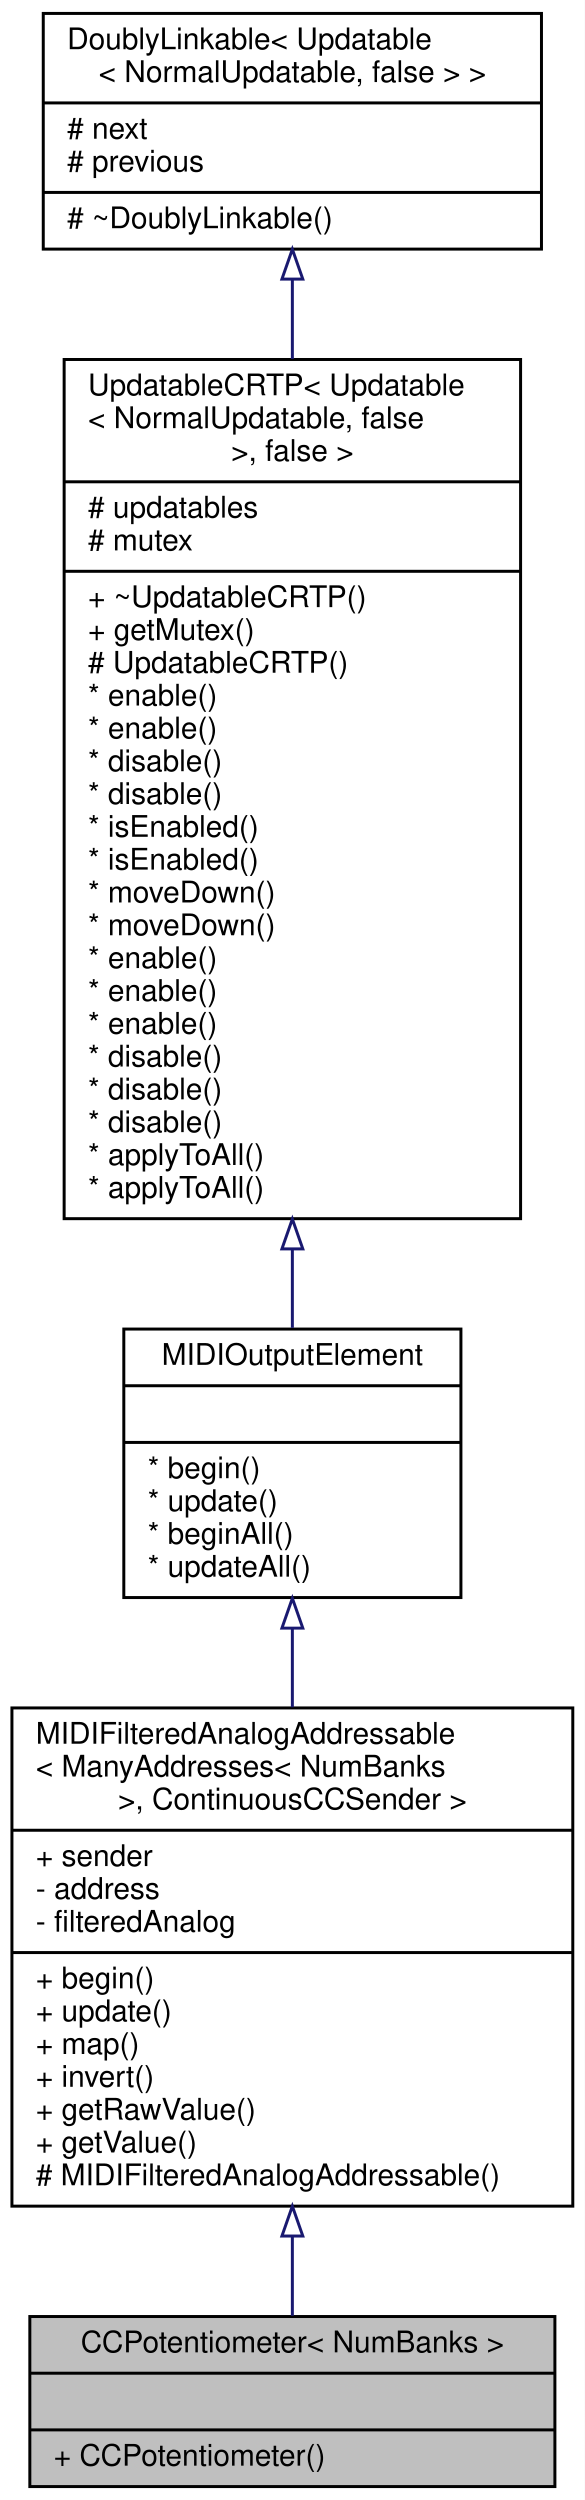
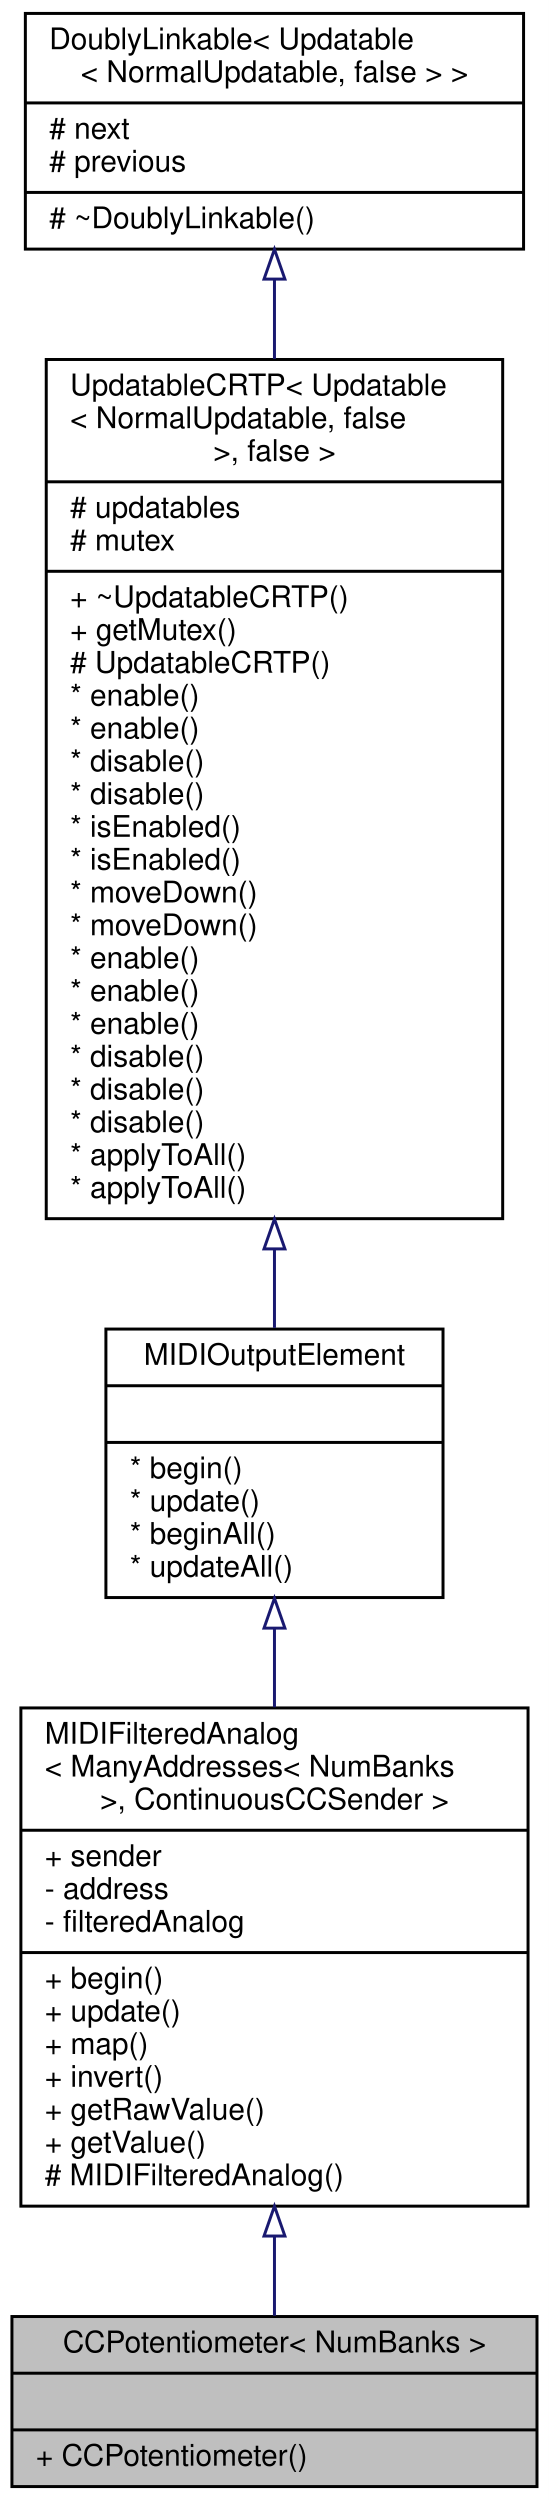
- <svg xmlns="http://www.w3.org/2000/svg" xmlns:xlink="http://www.w3.org/1999/xlink" width="196pt" height="838pt" viewBox="0.00 0.00 196.00 838.00">
+ <svg xmlns="http://www.w3.org/2000/svg" xmlns:xlink="http://www.w3.org/1999/xlink" width="184pt" height="838pt" viewBox="0.00 0.00 184.00 838.00">
  <g id="graph0" class="graph" transform="scale(1 1) rotate(0) translate(4 834)">
-     <polygon fill="white" stroke="transparent" points="-4,4 -4,-834 192,-834 192,4 -4,4" />
+     <polygon fill="white" stroke="transparent" points="-4,4 -4,-834 180,-834 180,4 -4,4" />
    <g id="node1" class="node">
      <g id="a_node1">
        <a xlink:title="A class of MIDIOutputElements that read the analog input from a potentiometer or fader,...">
-           <polygon fill="#bfbfbf" stroke="black" points="6,-0.5 6,-57.5 182,-57.5 182,-0.5 6,-0.5" />
-           <text text-anchor="middle" x="94" y="-45.5" font-family="Helvetica,sans-Serif" font-size="10.00">CCPotentiometer&lt; NumBanks &gt;</text>
-           <polyline fill="none" stroke="black" points="6,-38.5 182,-38.5 " />
-           <text text-anchor="middle" x="94" y="-26.5" font-family="Helvetica,sans-Serif" font-size="10.00"> </text>
-           <polyline fill="none" stroke="black" points="6,-19.5 182,-19.5 " />
-           <text text-anchor="start" x="14" y="-7.5" font-family="Helvetica,sans-Serif" font-size="10.00">+ CCPotentiometer()</text>
+           <polygon fill="#bfbfbf" stroke="black" points="0,-0.5 0,-57.5 176,-57.5 176,-0.5 0,-0.5" />
+           <text text-anchor="middle" x="88" y="-45.5" font-family="Helvetica,sans-Serif" font-size="10.00">CCPotentiometer&lt; NumBanks &gt;</text>
+           <polyline fill="none" stroke="black" points="0,-38.5 176,-38.5 " />
+           <text text-anchor="middle" x="88" y="-26.5" font-family="Helvetica,sans-Serif" font-size="10.00"> </text>
+           <polyline fill="none" stroke="black" points="0,-19.5 176,-19.5 " />
+           <text text-anchor="start" x="8" y="-7.5" font-family="Helvetica,sans-Serif" font-size="10.00">+ CCPotentiometer()</text>
        </a>
      </g>
    </g>
    <g id="node2" class="node">
      <g id="a_node2">
-         <a xlink:href="../../d1/d5a/classBankable_1_1MIDIFilteredAnalogAddressable.html" target="_top" xlink:title=" ">
-           <polygon fill="white" stroke="black" points="0,-94.5 0,-261.5 188,-261.5 188,-94.5 0,-94.5" />
-           <text text-anchor="start" x="8" y="-249.5" font-family="Helvetica,sans-Serif" font-size="10.00">MIDIFilteredAnalogAddressable</text>
-           <text text-anchor="start" x="8" y="-238.5" font-family="Helvetica,sans-Serif" font-size="10.00">&lt; ManyAddresses&lt; NumBanks</text>
-           <text text-anchor="middle" x="94" y="-227.5" font-family="Helvetica,sans-Serif" font-size="10.00"> &gt;, ContinuousCCSender &gt;</text>
-           <polyline fill="none" stroke="black" points="0,-220.5 188,-220.5 " />
-           <text text-anchor="start" x="8" y="-208.5" font-family="Helvetica,sans-Serif" font-size="10.00">+ sender</text>
-           <text text-anchor="start" x="8" y="-197.5" font-family="Helvetica,sans-Serif" font-size="10.00">- address</text>
-           <text text-anchor="start" x="8" y="-186.5" font-family="Helvetica,sans-Serif" font-size="10.00">- filteredAnalog</text>
-           <polyline fill="none" stroke="black" points="0,-179.5 188,-179.5 " />
-           <text text-anchor="start" x="8" y="-167.5" font-family="Helvetica,sans-Serif" font-size="10.00">+ begin()</text>
-           <text text-anchor="start" x="8" y="-156.5" font-family="Helvetica,sans-Serif" font-size="10.00">+ update()</text>
-           <text text-anchor="start" x="8" y="-145.5" font-family="Helvetica,sans-Serif" font-size="10.00">+ map()</text>
-           <text text-anchor="start" x="8" y="-134.5" font-family="Helvetica,sans-Serif" font-size="10.00">+ invert()</text>
-           <text text-anchor="start" x="8" y="-123.5" font-family="Helvetica,sans-Serif" font-size="10.00">+ getRawValue()</text>
-           <text text-anchor="start" x="8" y="-112.5" font-family="Helvetica,sans-Serif" font-size="10.00">+ getValue()</text>
-           <text text-anchor="start" x="8" y="-101.5" font-family="Helvetica,sans-Serif" font-size="10.00"># MIDIFilteredAnalogAddressable()</text>
+         <a xlink:href="../../db/ddc/classBankable_1_1MIDIFilteredAnalog.html" target="_top" xlink:title=" ">
+           <polygon fill="white" stroke="black" points="3,-94.5 3,-261.5 173,-261.5 173,-94.5 3,-94.5" />
+           <text text-anchor="start" x="11" y="-249.5" font-family="Helvetica,sans-Serif" font-size="10.00">MIDIFilteredAnalog</text>
+           <text text-anchor="start" x="11" y="-238.5" font-family="Helvetica,sans-Serif" font-size="10.00">&lt; ManyAddresses&lt; NumBanks</text>
+           <text text-anchor="middle" x="88" y="-227.5" font-family="Helvetica,sans-Serif" font-size="10.00"> &gt;, ContinuousCCSender &gt;</text>
+           <polyline fill="none" stroke="black" points="3,-220.5 173,-220.5 " />
+           <text text-anchor="start" x="11" y="-208.5" font-family="Helvetica,sans-Serif" font-size="10.00">+ sender</text>
+           <text text-anchor="start" x="11" y="-197.5" font-family="Helvetica,sans-Serif" font-size="10.00">- address</text>
+           <text text-anchor="start" x="11" y="-186.5" font-family="Helvetica,sans-Serif" font-size="10.00">- filteredAnalog</text>
+           <polyline fill="none" stroke="black" points="3,-179.5 173,-179.5 " />
+           <text text-anchor="start" x="11" y="-167.5" font-family="Helvetica,sans-Serif" font-size="10.00">+ begin()</text>
+           <text text-anchor="start" x="11" y="-156.5" font-family="Helvetica,sans-Serif" font-size="10.00">+ update()</text>
+           <text text-anchor="start" x="11" y="-145.5" font-family="Helvetica,sans-Serif" font-size="10.00">+ map()</text>
+           <text text-anchor="start" x="11" y="-134.5" font-family="Helvetica,sans-Serif" font-size="10.00">+ invert()</text>
+           <text text-anchor="start" x="11" y="-123.5" font-family="Helvetica,sans-Serif" font-size="10.00">+ getRawValue()</text>
+           <text text-anchor="start" x="11" y="-112.5" font-family="Helvetica,sans-Serif" font-size="10.00">+ getValue()</text>
+           <text text-anchor="start" x="11" y="-101.5" font-family="Helvetica,sans-Serif" font-size="10.00"># MIDIFilteredAnalog()</text>
        </a>
      </g>
    </g>
    <g id="edge1" class="edge">
-       <path fill="none" stroke="midnightblue" d="M94,-84.36C94,-74.79 94,-65.68 94,-57.75" />
-       <polygon fill="none" stroke="midnightblue" points="90.5,-84.48 94,-94.48 97.5,-84.48 90.5,-84.48" />
+       <path fill="none" stroke="midnightblue" d="M88,-84.36C88,-74.79 88,-65.68 88,-57.75" />
+       <polygon fill="none" stroke="midnightblue" points="84.5,-84.48 88,-94.48 91.5,-84.48 84.5,-84.48" />
    </g>
    <g id="node3" class="node">
      <g id="a_node3">
        <a xlink:href="../../d1/d55/classAH_1_1Updatable.html" target="_top" xlink:title=" ">
-           <polygon fill="white" stroke="black" points="37.5,-298.5 37.5,-388.5 150.5,-388.5 150.5,-298.5 37.5,-298.5" />
-           <text text-anchor="middle" x="94" y="-376.5" font-family="Helvetica,sans-Serif" font-size="10.00">MIDIOutputElement</text>
-           <polyline fill="none" stroke="black" points="37.5,-369.5 150.5,-369.5 " />
-           <text text-anchor="middle" x="94" y="-357.5" font-family="Helvetica,sans-Serif" font-size="10.00"> </text>
-           <polyline fill="none" stroke="black" points="37.5,-350.5 150.5,-350.5 " />
-           <text text-anchor="start" x="45.5" y="-338.5" font-family="Helvetica,sans-Serif" font-size="10.00">* begin()</text>
-           <text text-anchor="start" x="45.5" y="-327.5" font-family="Helvetica,sans-Serif" font-size="10.00">* update()</text>
-           <text text-anchor="start" x="45.5" y="-316.5" font-family="Helvetica,sans-Serif" font-size="10.00">* beginAll()</text>
-           <text text-anchor="start" x="45.5" y="-305.5" font-family="Helvetica,sans-Serif" font-size="10.00">* updateAll()</text>
+           <polygon fill="white" stroke="black" points="31.5,-298.5 31.5,-388.5 144.5,-388.5 144.5,-298.5 31.5,-298.5" />
+           <text text-anchor="middle" x="88" y="-376.5" font-family="Helvetica,sans-Serif" font-size="10.00">MIDIOutputElement</text>
+           <polyline fill="none" stroke="black" points="31.5,-369.5 144.5,-369.5 " />
+           <text text-anchor="middle" x="88" y="-357.5" font-family="Helvetica,sans-Serif" font-size="10.00"> </text>
+           <polyline fill="none" stroke="black" points="31.5,-350.5 144.5,-350.5 " />
+           <text text-anchor="start" x="39.5" y="-338.5" font-family="Helvetica,sans-Serif" font-size="10.00">* begin()</text>
+           <text text-anchor="start" x="39.5" y="-327.5" font-family="Helvetica,sans-Serif" font-size="10.00">* update()</text>
+           <text text-anchor="start" x="39.5" y="-316.5" font-family="Helvetica,sans-Serif" font-size="10.00">* beginAll()</text>
+           <text text-anchor="start" x="39.5" y="-305.5" font-family="Helvetica,sans-Serif" font-size="10.00">* updateAll()</text>
        </a>
      </g>
    </g>
    <g id="edge2" class="edge">
-       <path fill="none" stroke="midnightblue" d="M94,-288.13C94,-279.63 94,-270.68 94,-261.72" />
-       <polygon fill="none" stroke="midnightblue" points="90.5,-288.25 94,-298.25 97.5,-288.25 90.5,-288.25" />
+       <path fill="none" stroke="midnightblue" d="M88,-288.13C88,-279.63 88,-270.68 88,-261.72" />
+       <polygon fill="none" stroke="midnightblue" points="84.5,-288.25 88,-298.25 91.5,-288.25 84.5,-288.25" />
    </g>
    <g id="node4" class="node">
      <g id="a_node4">
        <a xlink:href="../../d8/d1a/classAH_1_1UpdatableCRTP.html" target="_top" xlink:title=" ">
-           <polygon fill="white" stroke="black" points="17.5,-425.5 17.5,-713.5 170.5,-713.5 170.5,-425.5 17.5,-425.5" />
-           <text text-anchor="start" x="25.5" y="-701.5" font-family="Helvetica,sans-Serif" font-size="10.00">UpdatableCRTP&lt; Updatable</text>
-           <text text-anchor="start" x="25.5" y="-690.5" font-family="Helvetica,sans-Serif" font-size="10.00">&lt; NormalUpdatable, false</text>
-           <text text-anchor="middle" x="94" y="-679.5" font-family="Helvetica,sans-Serif" font-size="10.00"> &gt;, false &gt;</text>
-           <polyline fill="none" stroke="black" points="17.5,-672.5 170.5,-672.5 " />
-           <text text-anchor="start" x="25.5" y="-660.5" font-family="Helvetica,sans-Serif" font-size="10.00"># updatables</text>
-           <text text-anchor="start" x="25.5" y="-649.5" font-family="Helvetica,sans-Serif" font-size="10.00"># mutex</text>
-           <polyline fill="none" stroke="black" points="17.5,-642.5 170.5,-642.5 " />
-           <text text-anchor="start" x="25.5" y="-630.5" font-family="Helvetica,sans-Serif" font-size="10.00">+ ~UpdatableCRTP()</text>
-           <text text-anchor="start" x="25.5" y="-619.5" font-family="Helvetica,sans-Serif" font-size="10.00">+ getMutex()</text>
-           <text text-anchor="start" x="25.5" y="-608.5" font-family="Helvetica,sans-Serif" font-size="10.00"># UpdatableCRTP()</text>
-           <text text-anchor="start" x="25.5" y="-597.5" font-family="Helvetica,sans-Serif" font-size="10.00">* enable()</text>
-           <text text-anchor="start" x="25.5" y="-586.5" font-family="Helvetica,sans-Serif" font-size="10.00">* enable()</text>
-           <text text-anchor="start" x="25.5" y="-575.5" font-family="Helvetica,sans-Serif" font-size="10.00">* disable()</text>
-           <text text-anchor="start" x="25.5" y="-564.5" font-family="Helvetica,sans-Serif" font-size="10.00">* disable()</text>
-           <text text-anchor="start" x="25.5" y="-553.5" font-family="Helvetica,sans-Serif" font-size="10.00">* isEnabled()</text>
-           <text text-anchor="start" x="25.5" y="-542.5" font-family="Helvetica,sans-Serif" font-size="10.00">* isEnabled()</text>
-           <text text-anchor="start" x="25.5" y="-531.5" font-family="Helvetica,sans-Serif" font-size="10.00">* moveDown()</text>
-           <text text-anchor="start" x="25.5" y="-520.5" font-family="Helvetica,sans-Serif" font-size="10.00">* moveDown()</text>
-           <text text-anchor="start" x="25.5" y="-509.5" font-family="Helvetica,sans-Serif" font-size="10.00">* enable()</text>
-           <text text-anchor="start" x="25.5" y="-498.5" font-family="Helvetica,sans-Serif" font-size="10.00">* enable()</text>
-           <text text-anchor="start" x="25.5" y="-487.5" font-family="Helvetica,sans-Serif" font-size="10.00">* enable()</text>
-           <text text-anchor="start" x="25.5" y="-476.5" font-family="Helvetica,sans-Serif" font-size="10.00">* disable()</text>
-           <text text-anchor="start" x="25.5" y="-465.5" font-family="Helvetica,sans-Serif" font-size="10.00">* disable()</text>
-           <text text-anchor="start" x="25.5" y="-454.5" font-family="Helvetica,sans-Serif" font-size="10.00">* disable()</text>
-           <text text-anchor="start" x="25.5" y="-443.5" font-family="Helvetica,sans-Serif" font-size="10.00">* applyToAll()</text>
-           <text text-anchor="start" x="25.5" y="-432.5" font-family="Helvetica,sans-Serif" font-size="10.00">* applyToAll()</text>
+           <polygon fill="white" stroke="black" points="11.5,-425.5 11.5,-713.5 164.5,-713.5 164.5,-425.5 11.5,-425.5" />
+           <text text-anchor="start" x="19.5" y="-701.5" font-family="Helvetica,sans-Serif" font-size="10.00">UpdatableCRTP&lt; Updatable</text>
+           <text text-anchor="start" x="19.5" y="-690.5" font-family="Helvetica,sans-Serif" font-size="10.00">&lt; NormalUpdatable, false</text>
+           <text text-anchor="middle" x="88" y="-679.5" font-family="Helvetica,sans-Serif" font-size="10.00"> &gt;, false &gt;</text>
+           <polyline fill="none" stroke="black" points="11.5,-672.5 164.5,-672.5 " />
+           <text text-anchor="start" x="19.5" y="-660.5" font-family="Helvetica,sans-Serif" font-size="10.00"># updatables</text>
+           <text text-anchor="start" x="19.5" y="-649.5" font-family="Helvetica,sans-Serif" font-size="10.00"># mutex</text>
+           <polyline fill="none" stroke="black" points="11.5,-642.5 164.5,-642.5 " />
+           <text text-anchor="start" x="19.5" y="-630.5" font-family="Helvetica,sans-Serif" font-size="10.00">+ ~UpdatableCRTP()</text>
+           <text text-anchor="start" x="19.5" y="-619.5" font-family="Helvetica,sans-Serif" font-size="10.00">+ getMutex()</text>
+           <text text-anchor="start" x="19.5" y="-608.5" font-family="Helvetica,sans-Serif" font-size="10.00"># UpdatableCRTP()</text>
+           <text text-anchor="start" x="19.5" y="-597.5" font-family="Helvetica,sans-Serif" font-size="10.00">* enable()</text>
+           <text text-anchor="start" x="19.5" y="-586.5" font-family="Helvetica,sans-Serif" font-size="10.00">* enable()</text>
+           <text text-anchor="start" x="19.5" y="-575.5" font-family="Helvetica,sans-Serif" font-size="10.00">* disable()</text>
+           <text text-anchor="start" x="19.5" y="-564.5" font-family="Helvetica,sans-Serif" font-size="10.00">* disable()</text>
+           <text text-anchor="start" x="19.5" y="-553.5" font-family="Helvetica,sans-Serif" font-size="10.00">* isEnabled()</text>
+           <text text-anchor="start" x="19.5" y="-542.5" font-family="Helvetica,sans-Serif" font-size="10.00">* isEnabled()</text>
+           <text text-anchor="start" x="19.5" y="-531.5" font-family="Helvetica,sans-Serif" font-size="10.00">* moveDown()</text>
+           <text text-anchor="start" x="19.5" y="-520.5" font-family="Helvetica,sans-Serif" font-size="10.00">* moveDown()</text>
+           <text text-anchor="start" x="19.5" y="-509.5" font-family="Helvetica,sans-Serif" font-size="10.00">* enable()</text>
+           <text text-anchor="start" x="19.5" y="-498.5" font-family="Helvetica,sans-Serif" font-size="10.00">* enable()</text>
+           <text text-anchor="start" x="19.5" y="-487.5" font-family="Helvetica,sans-Serif" font-size="10.00">* enable()</text>
+           <text text-anchor="start" x="19.5" y="-476.5" font-family="Helvetica,sans-Serif" font-size="10.00">* disable()</text>
+           <text text-anchor="start" x="19.5" y="-465.5" font-family="Helvetica,sans-Serif" font-size="10.00">* disable()</text>
+           <text text-anchor="start" x="19.5" y="-454.5" font-family="Helvetica,sans-Serif" font-size="10.00">* disable()</text>
+           <text text-anchor="start" x="19.5" y="-443.5" font-family="Helvetica,sans-Serif" font-size="10.00">* applyToAll()</text>
+           <text text-anchor="start" x="19.5" y="-432.5" font-family="Helvetica,sans-Serif" font-size="10.00">* applyToAll()</text>
        </a>
      </g>
    </g>
    <g id="edge3" class="edge">
-       <path fill="none" stroke="midnightblue" d="M94,-415.13C94,-405.84 94,-396.99 94,-388.89" />
-       <polygon fill="none" stroke="midnightblue" points="90.5,-415.37 94,-425.37 97.5,-415.37 90.5,-415.37" />
+       <path fill="none" stroke="midnightblue" d="M88,-415.13C88,-405.84 88,-396.99 88,-388.89" />
+       <polygon fill="none" stroke="midnightblue" points="84.5,-415.37 88,-425.37 91.5,-415.37 84.5,-415.37" />
    </g>
    <g id="node5" class="node">
      <g id="a_node5">
        <a xlink:href="../../d4/d23/classDoublyLinkable.html" target="_top" xlink:title=" ">
-           <polygon fill="white" stroke="black" points="10.5,-750.5 10.5,-829.5 177.5,-829.5 177.5,-750.5 10.5,-750.5" />
-           <text text-anchor="start" x="18.5" y="-817.5" font-family="Helvetica,sans-Serif" font-size="10.00">DoublyLinkable&lt; Updatable</text>
-           <text text-anchor="middle" x="94" y="-806.5" font-family="Helvetica,sans-Serif" font-size="10.00">&lt; NormalUpdatable, false &gt; &gt;</text>
-           <polyline fill="none" stroke="black" points="10.5,-799.5 177.5,-799.5 " />
-           <text text-anchor="start" x="18.5" y="-787.5" font-family="Helvetica,sans-Serif" font-size="10.00"># next</text>
-           <text text-anchor="start" x="18.5" y="-776.5" font-family="Helvetica,sans-Serif" font-size="10.00"># previous</text>
-           <polyline fill="none" stroke="black" points="10.5,-769.5 177.5,-769.5 " />
-           <text text-anchor="start" x="18.5" y="-757.5" font-family="Helvetica,sans-Serif" font-size="10.00"># ~DoublyLinkable()</text>
+           <polygon fill="white" stroke="black" points="4.5,-750.5 4.5,-829.5 171.5,-829.5 171.5,-750.5 4.5,-750.5" />
+           <text text-anchor="start" x="12.5" y="-817.5" font-family="Helvetica,sans-Serif" font-size="10.00">DoublyLinkable&lt; Updatable</text>
+           <text text-anchor="middle" x="88" y="-806.5" font-family="Helvetica,sans-Serif" font-size="10.00">&lt; NormalUpdatable, false &gt; &gt;</text>
+           <polyline fill="none" stroke="black" points="4.5,-799.5 171.5,-799.5 " />
+           <text text-anchor="start" x="12.5" y="-787.5" font-family="Helvetica,sans-Serif" font-size="10.00"># next</text>
+           <text text-anchor="start" x="12.5" y="-776.5" font-family="Helvetica,sans-Serif" font-size="10.00"># previous</text>
+           <polyline fill="none" stroke="black" points="4.5,-769.5 171.5,-769.5 " />
+           <text text-anchor="start" x="12.5" y="-757.5" font-family="Helvetica,sans-Serif" font-size="10.00"># ~DoublyLinkable()</text>
        </a>
      </g>
    </g>
    <g id="edge4" class="edge">
-       <path fill="none" stroke="midnightblue" d="M94,-740.32C94,-732.02 94,-723.04 94,-713.69" />
-       <polygon fill="none" stroke="midnightblue" points="90.5,-740.44 94,-750.44 97.5,-740.44 90.5,-740.44" />
+       <path fill="none" stroke="midnightblue" d="M88,-740.32C88,-732.02 88,-723.04 88,-713.69" />
+       <polygon fill="none" stroke="midnightblue" points="84.5,-740.44 88,-750.44 91.5,-740.44 84.5,-740.44" />
    </g>
  </g>
</svg>
